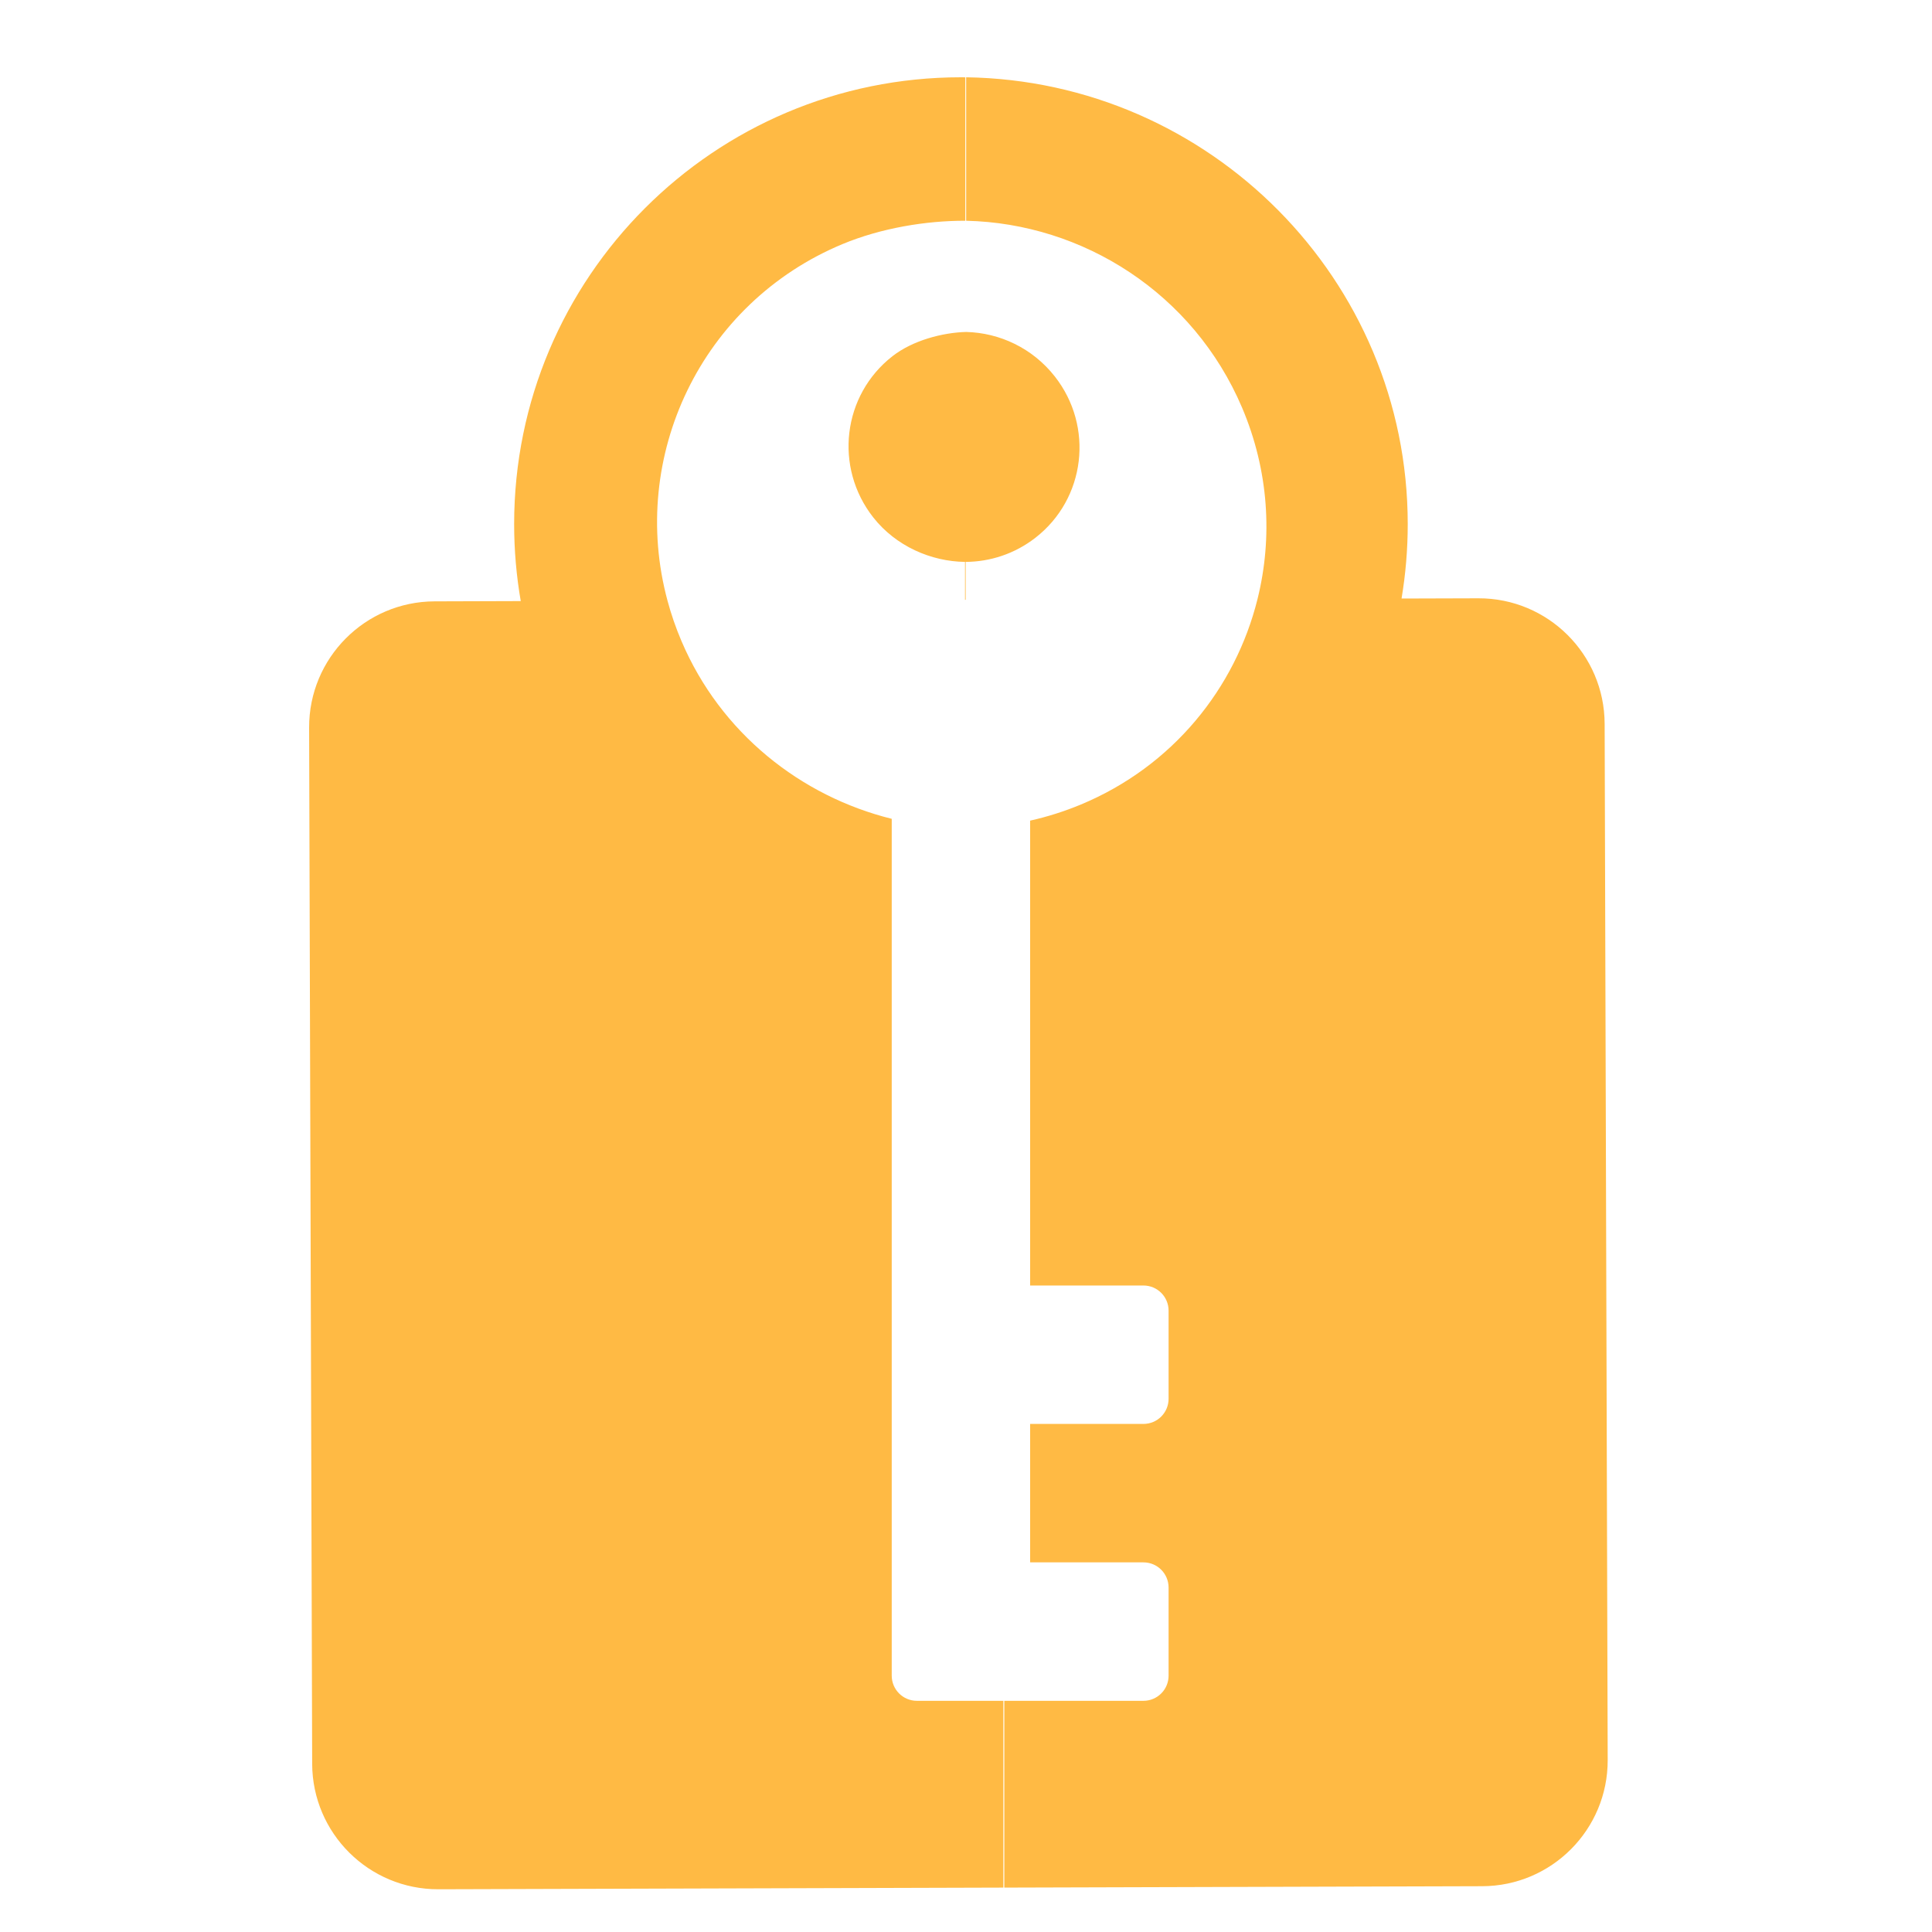
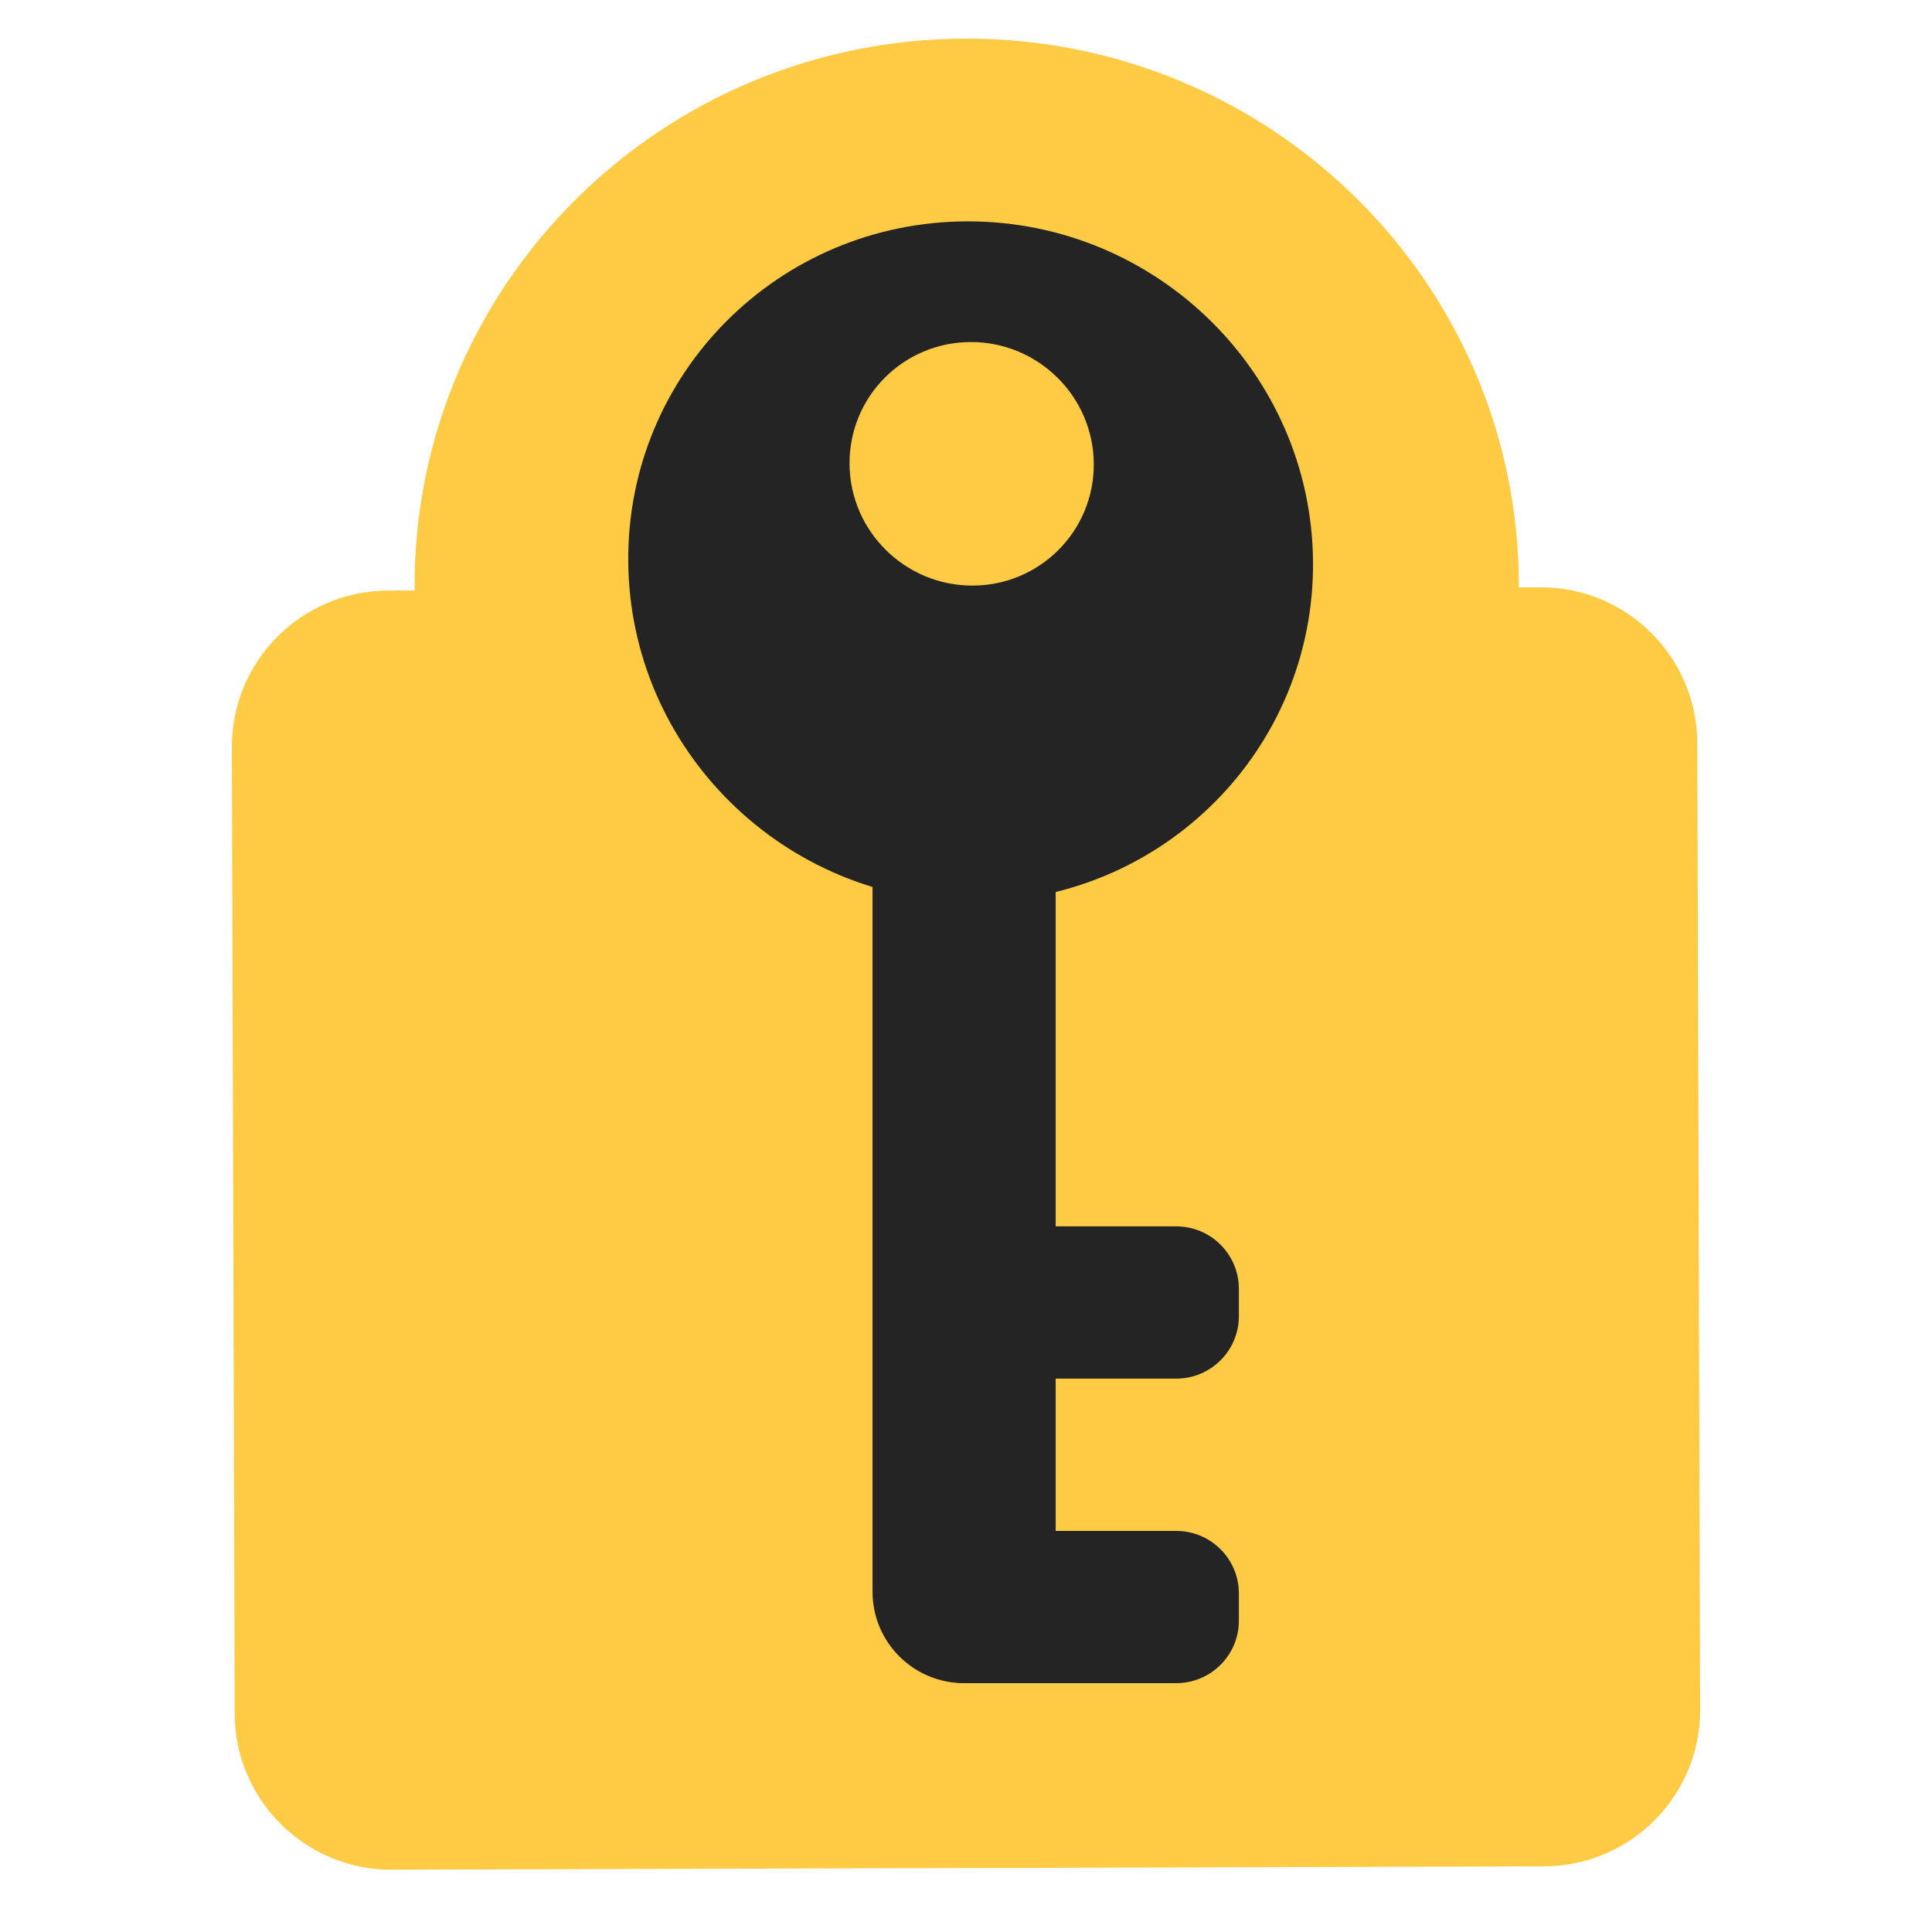
<svg xmlns="http://www.w3.org/2000/svg" width="50" height="50" viewBox="0 0 50 50" fill="none">
-   <path d="M13.306 13.563C13.306 7.177 18.483 2 24.869 2C24.906 2 24.944 2 24.982 2.001V5.713C23.964 5.71 22.799 5.903 21.804 6.317C18.142 7.842 16.268 11.816 17.275 15.546C17.369 15.896 17.489 16.245 17.636 16.59C18.65 18.973 20.728 20.609 23.078 21.191C23.696 21.344 24.333 21.424 24.975 21.426V15.523V14.542C24.097 14.531 23.187 14.136 22.601 13.392C21.58 12.094 21.803 10.224 23.1 9.216C23.62 8.811 24.389 8.607 25.004 8.591C25.869 8.613 26.72 9.007 27.297 9.741C28.318 11.039 28.095 12.908 26.798 13.916C26.261 14.334 25.625 14.538 24.991 14.542V15.523V21.426C25.546 21.423 26.105 21.362 26.66 21.238C27.103 21.139 27.543 21 27.976 20.82C30.349 19.831 31.971 17.814 32.545 15.501C32.94 13.91 32.838 12.18 32.144 10.548C30.884 7.588 28.027 5.781 25.004 5.713L25.004 2C31.309 2.094 36.432 7.236 36.432 13.563C36.432 14.22 36.377 14.863 36.272 15.49L38.261 15.484C40.06 15.479 41.522 16.933 41.528 18.732L41.607 45.549C41.612 47.348 40.158 48.81 38.359 48.815L25.991 48.851V44.017H29.592C29.952 44.017 30.243 43.725 30.243 43.366V41.086C30.243 40.726 29.952 40.434 29.592 40.434H26.66V36.851H29.592C29.952 36.851 30.243 36.56 30.243 36.2V33.92C30.243 33.56 29.952 33.269 29.592 33.269H26.66V24.988V21.238C26.105 21.362 25.546 21.423 24.991 21.426V15.523L24.975 15.523V21.426C24.333 21.424 23.696 21.344 23.078 21.191V24.988V43.366C23.078 43.725 23.369 44.017 23.729 44.017H25.967V48.851L11.346 48.894C9.547 48.899 8.084 47.445 8.079 45.646L8 18.83C7.995 17.031 9.449 15.568 11.248 15.563L13.477 15.556C13.365 14.909 13.306 14.243 13.306 13.563Z" fill="#FFBA44" />
+   <path d="M6 19.342C5.993 17.108 7.804 15.291 10.044 15.284L39.858 15.199C42.098 15.192 43.919 16.998 43.926 19.233L44 44.244C44.007 46.478 42.196 48.295 39.956 48.301L10.142 48.387C7.902 48.394 6.081 46.587 6.074 44.353L6 19.342Z" fill="#FFCB44" />
+   <path d="M39.308 15.16C39.308 22.981 32.91 29.321 25.018 29.321C17.126 29.321 10.729 22.981 10.729 15.16C10.729 7.34 17.126 1 25.018 1C32.91 1 39.308 7.34 39.308 15.16Z" fill="#FFCB44" />
+   <path d="M39.308 15.16C39.308 22.981 32.911 29.321 25.019 29.321H39.308V15.16Z" fill="#FFCB44" />
+   <path d="M25.018 29.321C17.126 29.321 10.729 22.981 10.729 15.16V29.321H25.018Z" fill="#FFCB44" />
+   <path d="M25.189 23.342C30.083 23.342 34.019 19.399 33.981 14.535C33.942 9.672 29.944 5.729 25.05 5.729C20.157 5.729 16.22 9.672 16.259 14.535C16.297 19.399 20.295 23.342 25.189 23.342Z" fill="#242424" />
+   <path d="M27.321 15.975C27.321 14.669 26.26 13.611 24.951 13.611C23.642 13.611 22.581 14.669 22.581 15.975V41.196C22.581 42.502 23.642 43.56 24.951 43.56C26.26 43.56 27.321 42.502 27.321 41.196V15.975Z" fill="#242424" />
+   <path d="M30.44 31.738H24.993C24.097 31.738 23.371 32.463 23.371 33.357V34.061C23.371 34.955 24.097 35.679 24.993 35.679H30.44C31.336 35.679 32.062 34.955 32.062 34.061V33.357C32.062 32.463 31.336 31.738 30.44 31.738Z" fill="#242424" />
+   <path d="M30.44 39.62H24.993C24.097 39.62 23.371 40.344 23.371 41.238V41.942C23.371 42.836 24.097 43.56 24.993 43.56H30.44C31.336 43.56 32.062 42.836 32.062 41.942V41.238C32.062 40.344 31.336 39.62 30.44 39.62Z" fill="#242424" />
+   <path d="M25.165 15.155C26.91 15.155 28.317 13.744 28.307 12.004C28.297 10.263 26.873 8.852 25.128 8.852C23.382 8.852 21.976 10.263 21.986 12.004C21.996 13.744 23.419 15.155 25.165 15.155Z" fill="#FFCB44" />
</svg>
